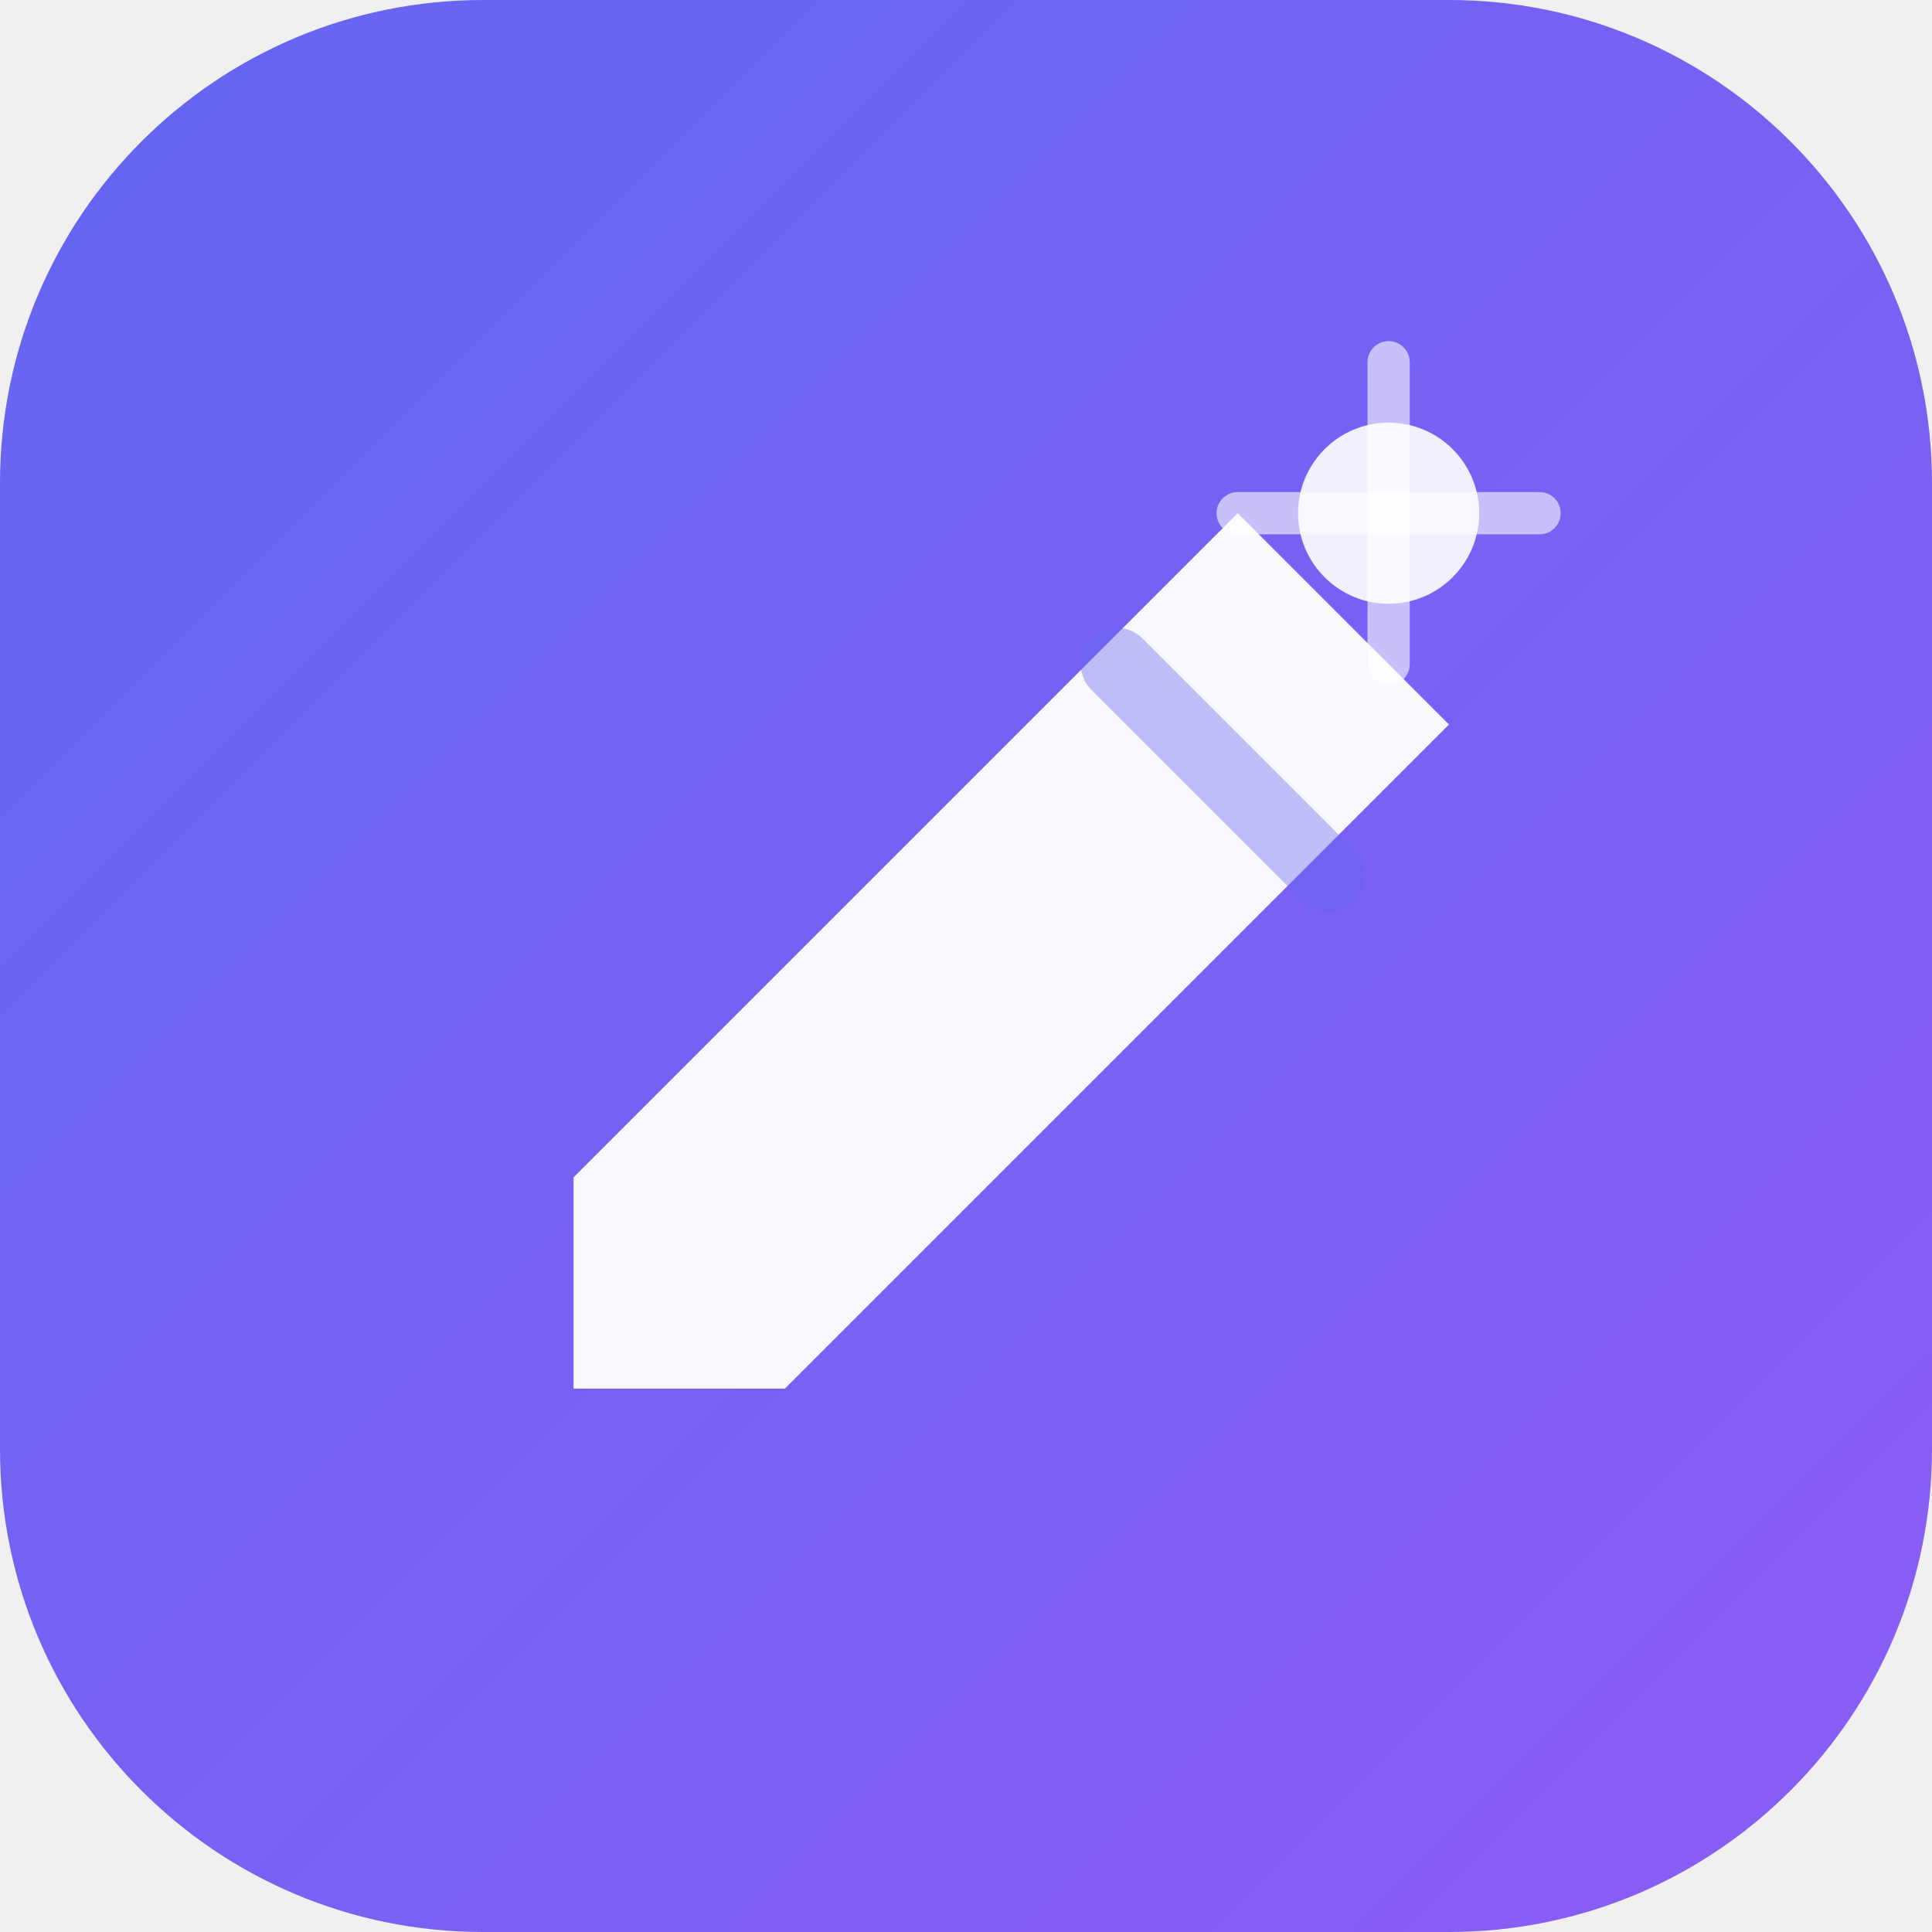
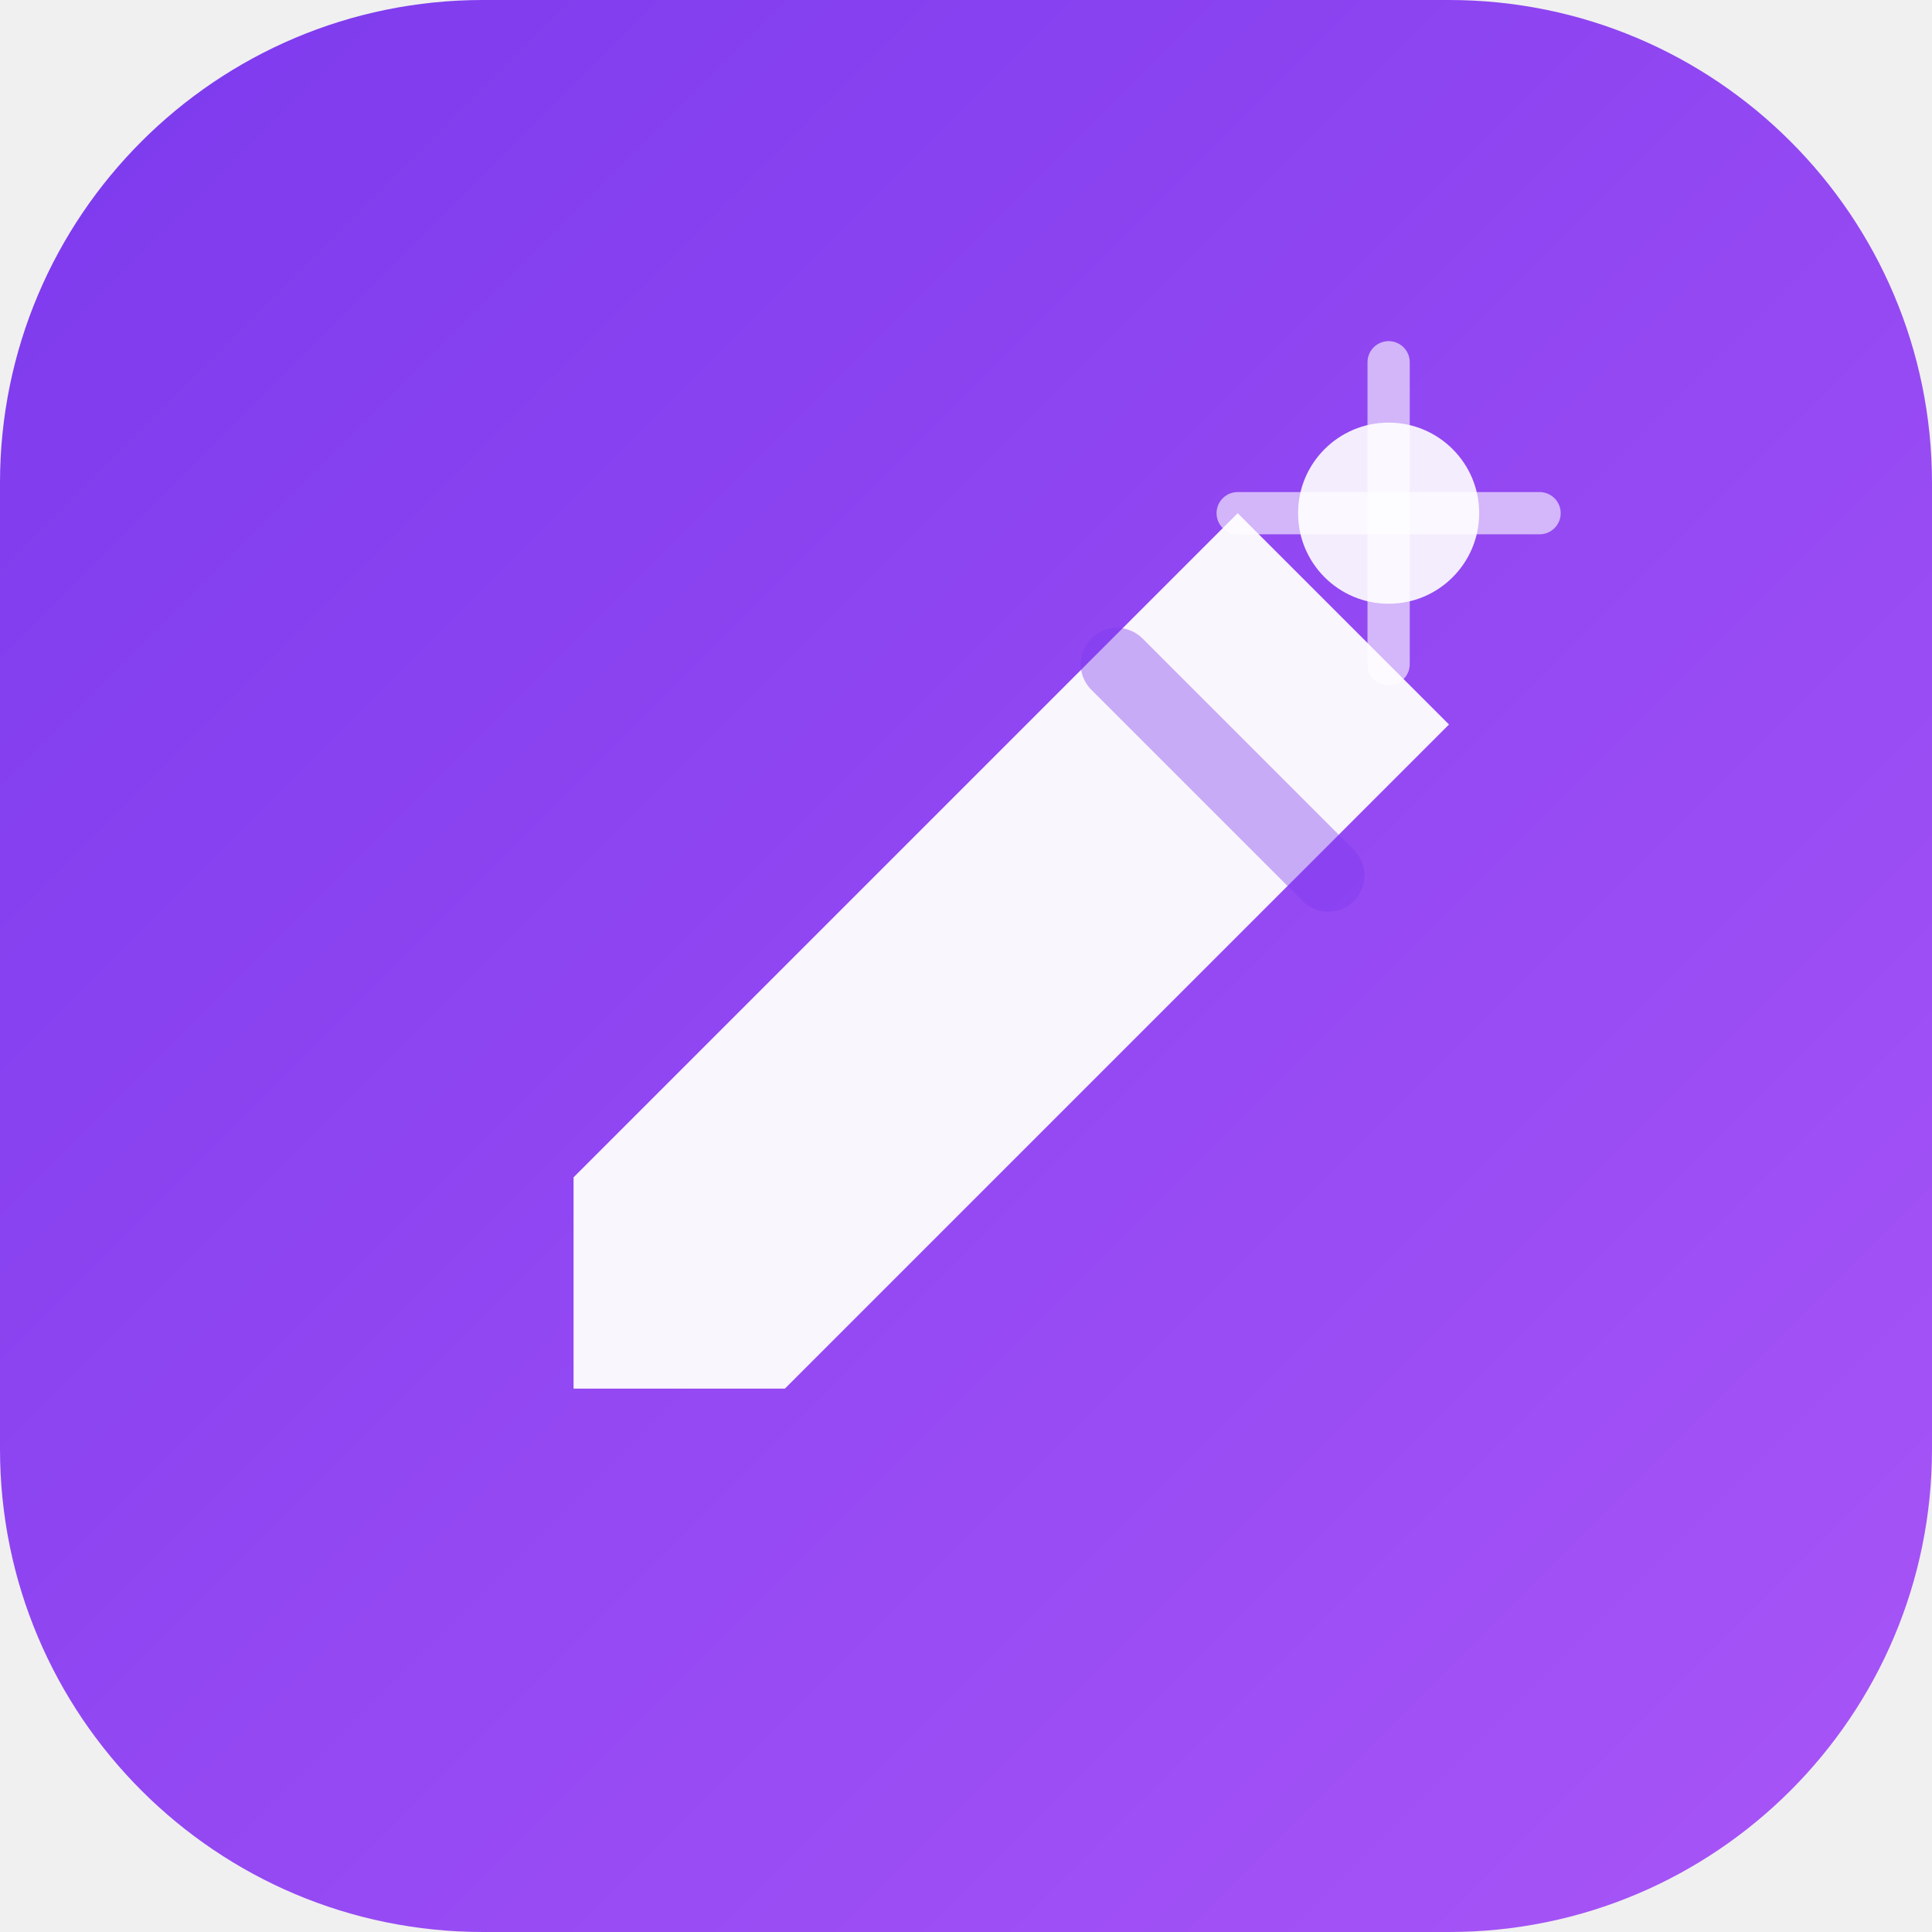
<svg xmlns="http://www.w3.org/2000/svg" viewBox="0 0 32 32" fill="none">
  <defs>
    <linearGradient id="bg" x1="0" y1="0" x2="32" y2="32" gradientUnits="userSpaceOnUse">
-       <stop stop-color="#6366F1" />
-       <stop offset="1" stop-color="#8B5CF6" />
+       <stop stop-color="#7C3AED" />
+       <stop offset="1" stop-color="#A855F7" />
    </linearGradient>
  </defs>
  <rect width="32" height="32" rx="8" fill="url(#bg)" />
  <path d="M20.5 8.5L24 12L13 23H9.5V19.5L20.5 8.5Z" fill="white" fill-opacity="0.95" />
-   <path d="M18.5 11L22 14.5" stroke="#6366F1" stroke-width="1.2" stroke-linecap="round" opacity="0.4" />
+   <path d="M18.5 11L22 14.5" stroke="#7C3AED" stroke-width="1.2" stroke-linecap="round" opacity="0.4" />
  <circle cx="23" cy="8.5" r="1.5" fill="white" fill-opacity="0.9" />
  <path d="M23 6V11" stroke="white" stroke-width="0.7" stroke-linecap="round" opacity="0.6" />
  <path d="M20.5 8.5H25.5" stroke="white" stroke-width="0.7" stroke-linecap="round" opacity="0.6" />
</svg>
